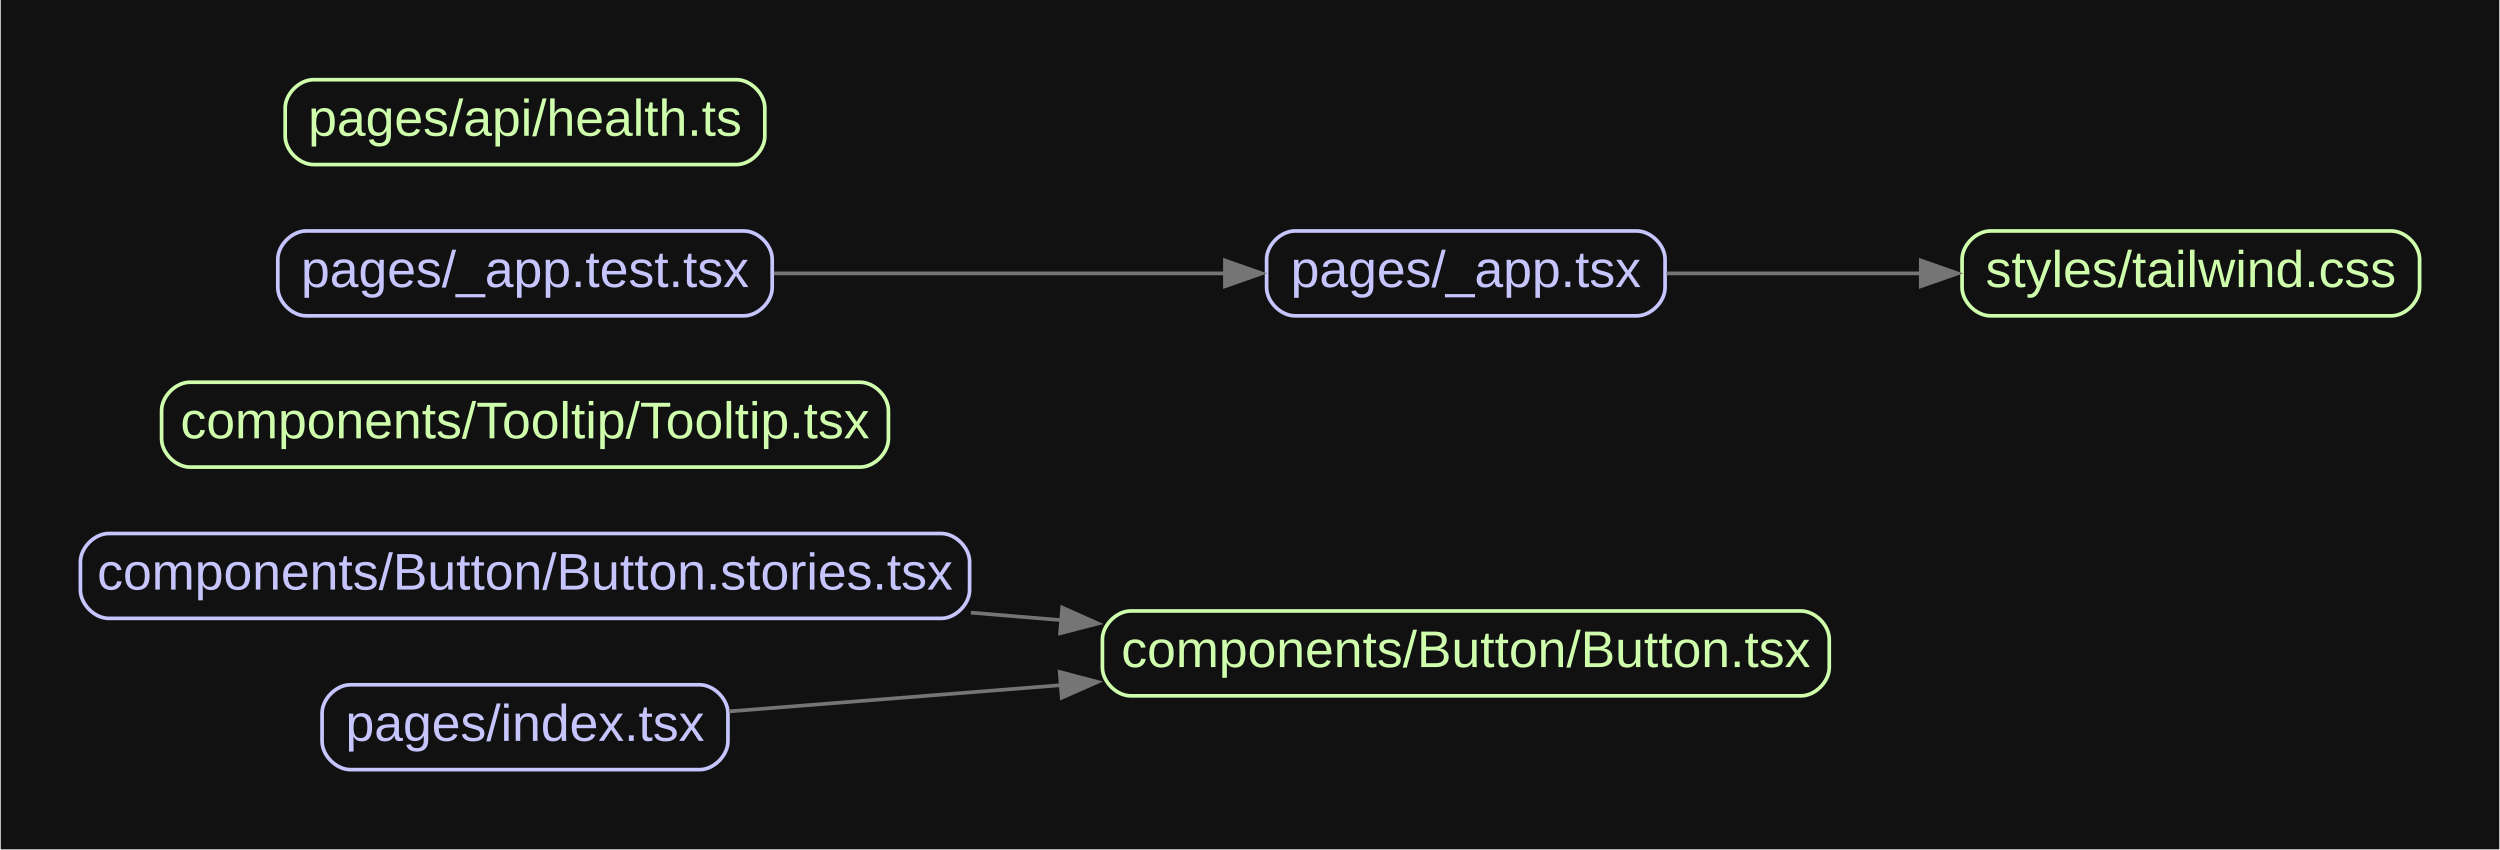
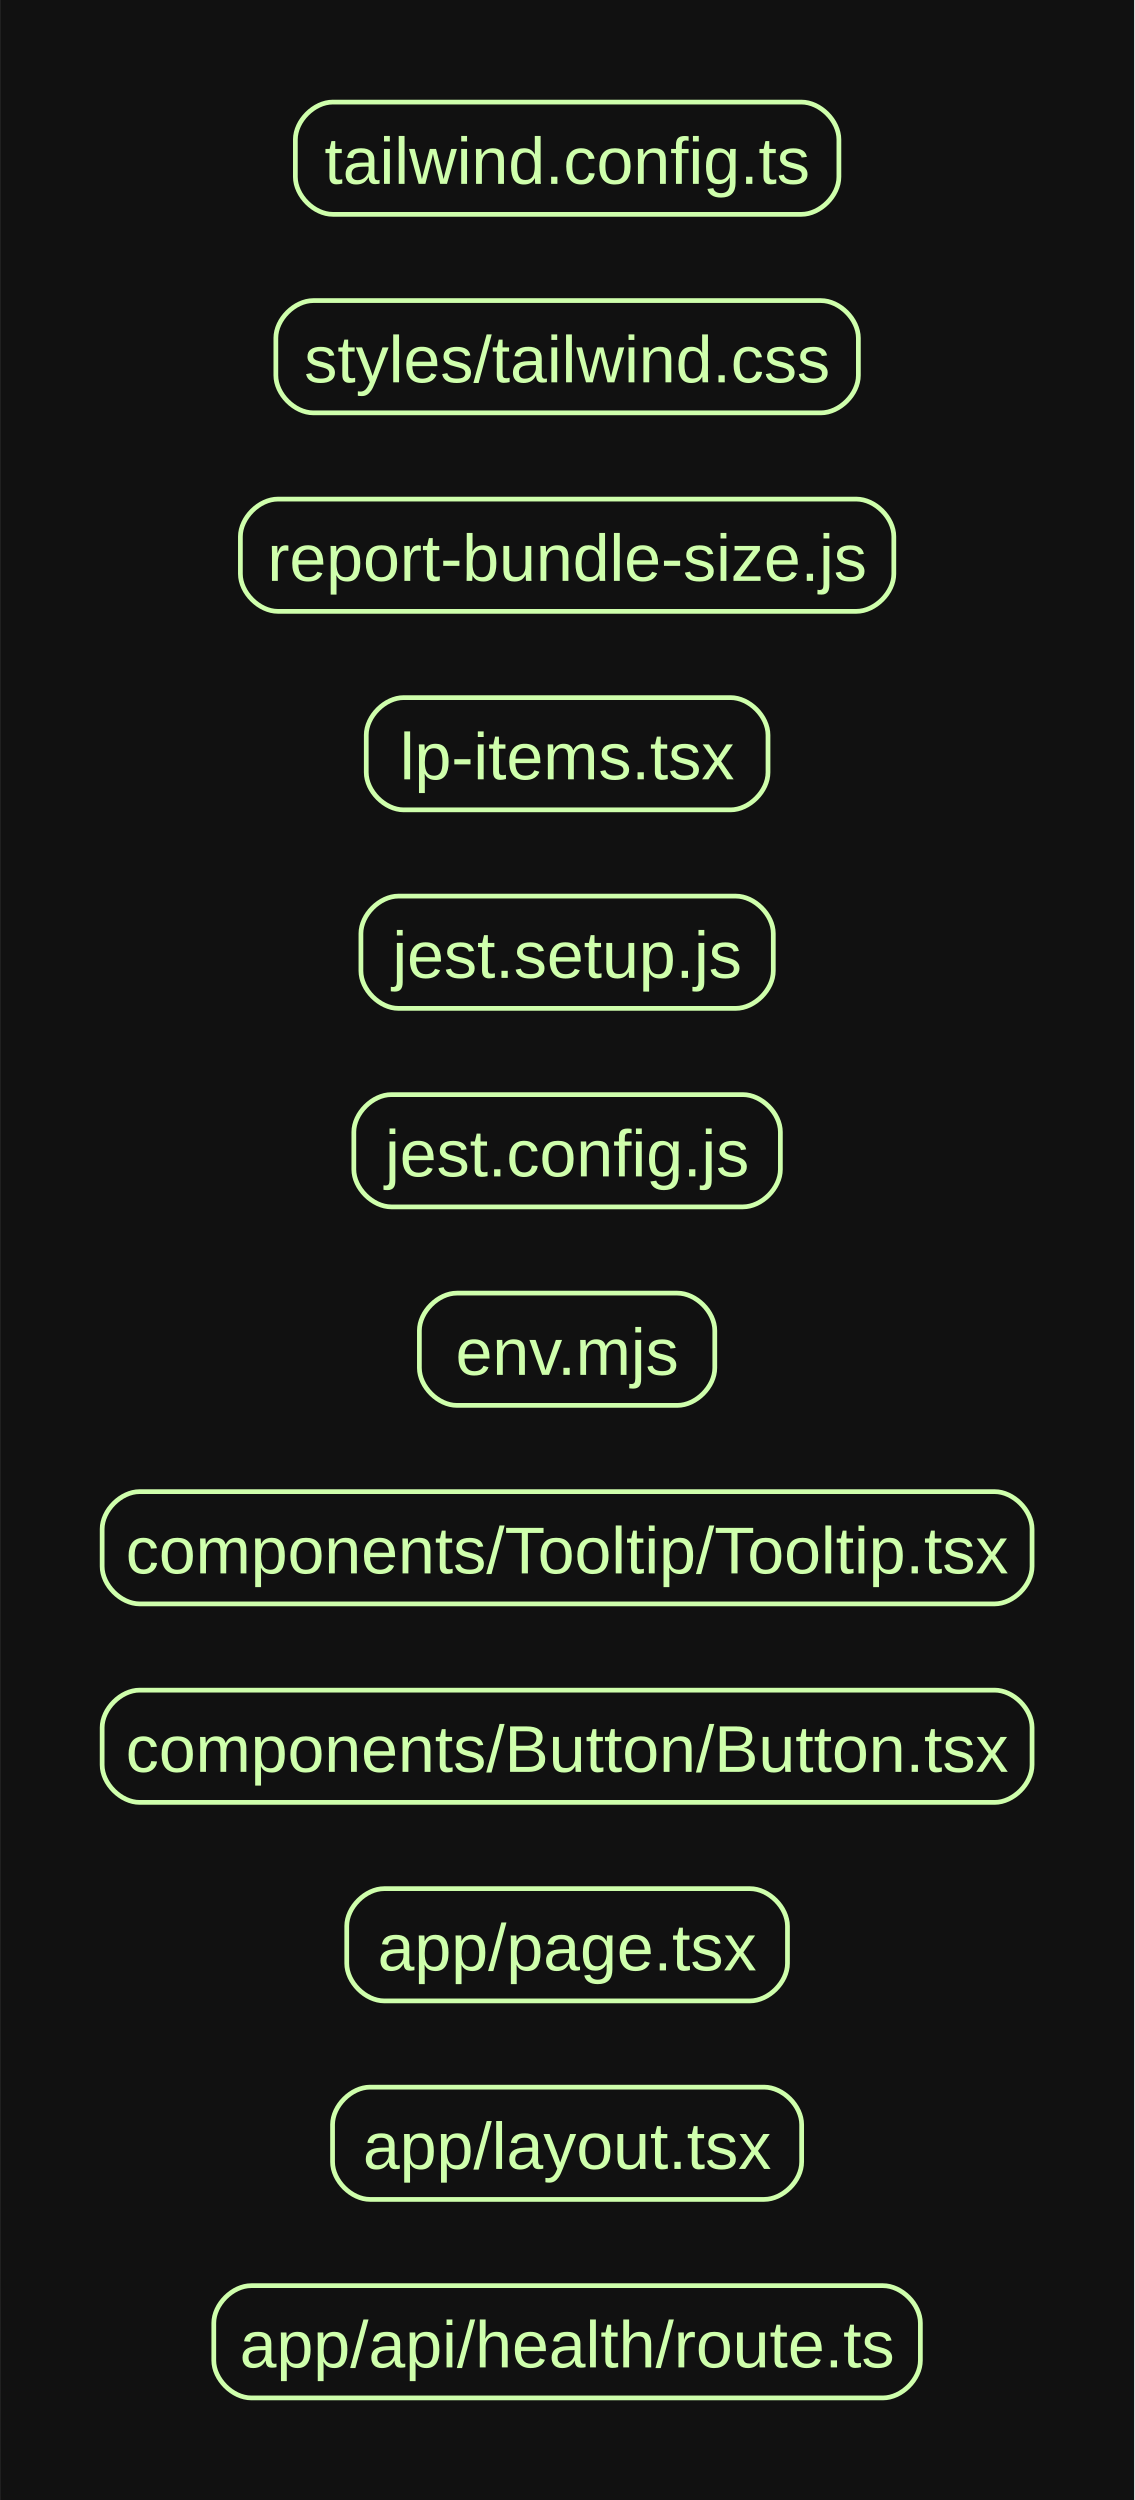
- <svg xmlns="http://www.w3.org/2000/svg" width="677pt" height="230pt" viewBox="0.00 0.00 677.20 230.20">
-   <g id="graph0" class="graph" transform="scale(1 1) rotate(0) translate(21.6 208.6)">
-     <polygon fill="#111111" stroke="none" points="-21.6,21.6 -21.6,-208.6 655.6,-208.6 655.6,21.6 -21.6,21.6" />
+ <svg xmlns="http://www.w3.org/2000/svg" width="240pt" height="529pt" viewBox="0.00 0.00 239.95 528.95">
+   <g id="graph0" class="graph" transform="scale(1 1) rotate(0) translate(21.6 507.35)">
+     <polygon fill="#111111" stroke="none" points="-21.6,21.6 -21.6,-507.35 218.35,-507.35 218.35,21.6 -21.6,21.6" />
    <g id="node1" class="node">
-       <path fill="none" stroke="#c6c5fe" d="M233.33,-64C233.33,-64 7.67,-64 7.67,-64 3.83,-64 0,-60.17 0,-56.33 0,-56.33 0,-48.67 0,-48.67 0,-44.83 3.83,-41 7.67,-41 7.67,-41 233.33,-41 233.33,-41 237.17,-41 241,-44.83 241,-48.67 241,-48.67 241,-56.33 241,-56.33 241,-60.17 237.17,-64 233.33,-64" />
-       <text text-anchor="middle" x="120.5" y="-48.8" font-family="Arial" font-size="14.00" fill="#c6c5fe">components/Button/Button.stories.tsx</text>
+       <path fill="none" stroke="#cfffac" d="M165.21,-23.75C165.21,-23.75 31.54,-23.75 31.54,-23.75 27.58,-23.75 23.62,-19.79 23.62,-15.83 23.62,-15.83 23.62,-7.92 23.62,-7.92 23.62,-3.96 27.58,0 31.54,0 31.54,0 165.21,0 165.21,0 169.17,0 173.12,-3.96 173.12,-7.92 173.12,-7.92 173.12,-15.83 173.12,-15.83 173.12,-19.79 169.17,-23.75 165.21,-23.75" />
+       <text text-anchor="middle" x="98.38" y="-6.45" font-family="Arial" font-size="14.00" fill="#cfffac">app/api/health/route.ts</text>
    </g>
    <g id="node2" class="node">
-       <path fill="none" stroke="#cfffac" d="M466.33,-43C466.33,-43 284.67,-43 284.67,-43 280.83,-43 277,-39.17 277,-35.33 277,-35.33 277,-27.67 277,-27.67 277,-23.83 280.83,-20 284.67,-20 284.67,-20 466.33,-20 466.33,-20 470.17,-20 474,-23.83 474,-27.67 474,-27.67 474,-35.33 474,-35.33 474,-39.17 470.17,-43 466.33,-43" />
-       <text text-anchor="middle" x="375.5" y="-27.8" font-family="Arial" font-size="14.00" fill="#cfffac">components/Button/Button.tsx</text>
-     </g>
-     <g id="edge1" class="edge">
-       <path fill="none" stroke="#757575" d="M241.33,-42.55C249.59,-41.87 257.89,-41.18 266.08,-40.5" />
-       <polygon fill="#757575" stroke="#757575" points="266.1,-43.93 275.78,-39.61 265.53,-36.95 266.1,-43.93" />
+       <path fill="none" stroke="#cfffac" d="M140.08,-65.75C140.08,-65.75 56.67,-65.75 56.67,-65.75 52.71,-65.75 48.75,-61.79 48.75,-57.83 48.75,-57.83 48.75,-49.92 48.75,-49.92 48.75,-45.96 52.71,-42 56.67,-42 56.67,-42 140.08,-42 140.08,-42 144.04,-42 148,-45.96 148,-49.92 148,-49.92 148,-57.83 148,-57.83 148,-61.79 144.04,-65.75 140.08,-65.75" />
+       <text text-anchor="middle" x="98.38" y="-48.45" font-family="Arial" font-size="14.00" fill="#cfffac">app/layout.tsx</text>
    </g>
    <g id="node3" class="node">
-       <path fill="none" stroke="#cfffac" d="M211.33,-105C211.33,-105 29.67,-105 29.67,-105 25.83,-105 22,-101.17 22,-97.33 22,-97.33 22,-89.67 22,-89.67 22,-85.83 25.83,-82 29.67,-82 29.67,-82 211.33,-82 211.33,-82 215.17,-82 219,-85.83 219,-89.67 219,-89.67 219,-97.33 219,-97.33 219,-101.17 215.17,-105 211.33,-105" />
-       <text text-anchor="middle" x="120.5" y="-89.8" font-family="Arial" font-size="14.00" fill="#cfffac">components/Tooltip/Tooltip.tsx</text>
+       <path fill="none" stroke="#cfffac" d="M137.08,-107.75C137.08,-107.75 59.67,-107.75 59.67,-107.75 55.71,-107.75 51.75,-103.79 51.75,-99.83 51.75,-99.83 51.75,-91.92 51.75,-91.92 51.75,-87.96 55.71,-84 59.67,-84 59.67,-84 137.08,-84 137.08,-84 141.04,-84 145,-87.96 145,-91.92 145,-91.92 145,-99.83 145,-99.83 145,-103.79 141.04,-107.75 137.08,-107.75" />
+       <text text-anchor="middle" x="98.38" y="-90.45" font-family="Arial" font-size="14.00" fill="#cfffac">app/page.tsx</text>
    </g>
    <g id="node4" class="node">
-       <path fill="none" stroke="#c6c5fe" d="M179.83,-146C179.83,-146 61.17,-146 61.17,-146 57.33,-146 53.5,-142.17 53.5,-138.33 53.5,-138.33 53.5,-130.67 53.5,-130.67 53.5,-126.83 57.33,-123 61.17,-123 61.17,-123 179.83,-123 179.83,-123 183.67,-123 187.5,-126.83 187.5,-130.67 187.5,-130.67 187.5,-138.33 187.5,-138.33 187.5,-142.17 183.67,-146 179.83,-146" />
-       <text text-anchor="middle" x="120.5" y="-130.8" font-family="Arial" font-size="14.00" fill="#c6c5fe">pages/_app.test.tsx</text>
+       <path fill="none" stroke="#cfffac" d="M188.83,-149.75C188.83,-149.75 7.92,-149.75 7.92,-149.75 3.96,-149.75 0,-145.79 0,-141.83 0,-141.83 0,-133.92 0,-133.92 0,-129.96 3.96,-126 7.92,-126 7.92,-126 188.83,-126 188.83,-126 192.79,-126 196.75,-129.96 196.75,-133.92 196.75,-133.92 196.75,-141.83 196.75,-141.83 196.75,-145.79 192.79,-149.75 188.83,-149.75" />
+       <text text-anchor="middle" x="98.38" y="-132.45" font-family="Arial" font-size="14.00" fill="#cfffac">components/Button/Button.tsx</text>
    </g>
    <g id="node5" class="node">
-       <path fill="none" stroke="#c6c5fe" d="M421.83,-146C421.83,-146 329.17,-146 329.17,-146 325.33,-146 321.5,-142.17 321.5,-138.33 321.5,-138.33 321.5,-130.67 321.5,-130.67 321.5,-126.83 325.33,-123 329.17,-123 329.17,-123 421.83,-123 421.83,-123 425.67,-123 429.5,-126.83 429.5,-130.67 429.5,-130.67 429.5,-138.33 429.5,-138.33 429.5,-142.17 425.67,-146 421.83,-146" />
-       <text text-anchor="middle" x="375.5" y="-130.8" font-family="Arial" font-size="14.00" fill="#c6c5fe">pages/_app.tsx</text>
-     </g>
-     <g id="edge2" class="edge">
-       <path fill="none" stroke="#757575" d="M187.97,-134.5C225.82,-134.5 272.99,-134.5 310.43,-134.5" />
-       <polygon fill="#757575" stroke="#757575" points="310.21,-138 320.21,-134.5 310.21,-131 310.21,-138" />
+       <path fill="none" stroke="#cfffac" d="M188.83,-191.75C188.83,-191.75 7.92,-191.75 7.92,-191.75 3.96,-191.75 0,-187.79 0,-183.83 0,-183.83 0,-175.92 0,-175.92 0,-171.96 3.96,-168 7.92,-168 7.92,-168 188.83,-168 188.83,-168 192.79,-168 196.75,-171.96 196.75,-175.92 196.75,-175.92 196.75,-183.83 196.75,-183.83 196.75,-187.79 192.79,-191.75 188.83,-191.75" />
+       <text text-anchor="middle" x="98.38" y="-174.45" font-family="Arial" font-size="14.00" fill="#cfffac">components/Tooltip/Tooltip.tsx</text>
    </g>
    <g id="node6" class="node">
-       <path fill="none" stroke="#cfffac" d="M626.33,-146C626.33,-146 517.67,-146 517.67,-146 513.83,-146 510,-142.17 510,-138.33 510,-138.33 510,-130.67 510,-130.67 510,-126.83 513.83,-123 517.67,-123 517.67,-123 626.33,-123 626.33,-123 630.17,-123 634,-126.83 634,-130.67 634,-130.67 634,-138.33 634,-138.33 634,-142.17 630.17,-146 626.33,-146" />
-       <text text-anchor="middle" x="572" y="-130.8" font-family="Arial" font-size="14.00" fill="#cfffac">styles/tailwind.css</text>
-     </g>
-     <g id="edge3" class="edge">
-       <path fill="none" stroke="#757575" d="M429.91,-134.5C451.26,-134.5 476.19,-134.5 499.1,-134.5" />
-       <polygon fill="#757575" stroke="#757575" points="498.81,-138 508.81,-134.5 498.81,-131 498.81,-138" />
+       <path fill="none" stroke="#cfffac" d="M121.71,-233.75C121.71,-233.75 75.04,-233.75 75.04,-233.75 71.08,-233.75 67.12,-229.79 67.12,-225.83 67.12,-225.83 67.12,-217.92 67.12,-217.92 67.12,-213.96 71.08,-210 75.04,-210 75.04,-210 121.71,-210 121.71,-210 125.67,-210 129.62,-213.96 129.62,-217.92 129.62,-217.92 129.62,-225.83 129.62,-225.83 129.62,-229.79 125.67,-233.75 121.71,-233.75" />
+       <text text-anchor="middle" x="98.38" y="-216.45" font-family="Arial" font-size="14.00" fill="#cfffac">env.mjs</text>
    </g>
    <g id="node7" class="node">
-       <path fill="none" stroke="#cfffac" d="M177.83,-187C177.83,-187 63.17,-187 63.17,-187 59.33,-187 55.5,-183.17 55.5,-179.33 55.5,-179.33 55.5,-171.67 55.5,-171.67 55.5,-167.83 59.33,-164 63.17,-164 63.17,-164 177.83,-164 177.83,-164 181.67,-164 185.5,-167.83 185.5,-171.67 185.5,-171.67 185.5,-179.33 185.5,-179.33 185.5,-183.17 181.67,-187 177.83,-187" />
-       <text text-anchor="middle" x="120.5" y="-171.8" font-family="Arial" font-size="14.00" fill="#cfffac">pages/api/health.ts</text>
+       <path fill="none" stroke="#cfffac" d="M135.58,-275.75C135.58,-275.75 61.17,-275.75 61.17,-275.75 57.21,-275.75 53.25,-271.79 53.25,-267.83 53.25,-267.83 53.25,-259.92 53.25,-259.92 53.25,-255.96 57.21,-252 61.17,-252 61.17,-252 135.58,-252 135.58,-252 139.54,-252 143.5,-255.96 143.5,-259.92 143.5,-259.92 143.5,-267.83 143.5,-267.83 143.5,-271.79 139.54,-275.75 135.58,-275.75" />
+       <text text-anchor="middle" x="98.38" y="-258.45" font-family="Arial" font-size="14.00" fill="#cfffac">jest.config.js</text>
    </g>
    <g id="node8" class="node">
-       <path fill="none" stroke="#c6c5fe" d="M167.83,-23C167.83,-23 73.17,-23 73.17,-23 69.33,-23 65.5,-19.17 65.5,-15.33 65.5,-15.33 65.5,-7.67 65.5,-7.67 65.5,-3.83 69.33,0 73.17,0 73.17,0 167.83,0 167.83,0 171.67,0 175.5,-3.83 175.5,-7.67 175.5,-7.67 175.5,-15.33 175.5,-15.33 175.5,-19.17 171.67,-23 167.83,-23" />
-       <text text-anchor="middle" x="120.5" y="-7.8" font-family="Arial" font-size="14.00" fill="#c6c5fe">pages/index.tsx</text>
+       <path fill="none" stroke="#cfffac" d="M134.08,-317.75C134.08,-317.75 62.67,-317.75 62.67,-317.75 58.71,-317.75 54.75,-313.79 54.75,-309.83 54.75,-309.83 54.75,-301.92 54.75,-301.92 54.75,-297.96 58.71,-294 62.67,-294 62.67,-294 134.08,-294 134.08,-294 138.04,-294 142,-297.96 142,-301.92 142,-301.92 142,-309.83 142,-309.83 142,-313.79 138.04,-317.75 134.08,-317.75" />
+       <text text-anchor="middle" x="98.38" y="-300.45" font-family="Arial" font-size="14.00" fill="#cfffac">jest.setup.js</text>
    </g>
-     <g id="edge4" class="edge">
-       <path fill="none" stroke="#757575" d="M175.77,-15.79C202.08,-17.87 234.64,-20.44 265.75,-22.9" />
-       <polygon fill="#757575" stroke="#757575" points="265.43,-26.47 275.67,-23.77 265.98,-19.49 265.43,-26.47" />
+     <g id="node9" class="node">
+       <path fill="none" stroke="#cfffac" d="M132.96,-359.75C132.96,-359.75 63.79,-359.75 63.79,-359.75 59.83,-359.75 55.88,-355.79 55.88,-351.83 55.88,-351.83 55.88,-343.92 55.88,-343.92 55.88,-339.96 59.83,-336 63.79,-336 63.79,-336 132.96,-336 132.96,-336 136.92,-336 140.88,-339.96 140.88,-343.92 140.88,-343.92 140.88,-351.83 140.88,-351.83 140.88,-355.79 136.92,-359.75 132.96,-359.75" />
+       <text text-anchor="middle" x="98.38" y="-342.45" font-family="Arial" font-size="14.00" fill="#cfffac">lp-items.tsx</text>
+     </g>
+     <g id="node10" class="node">
+       <path fill="none" stroke="#cfffac" d="M159.58,-401.75C159.58,-401.75 37.17,-401.75 37.17,-401.75 33.21,-401.75 29.25,-397.79 29.25,-393.83 29.25,-393.83 29.25,-385.92 29.25,-385.92 29.25,-381.96 33.21,-378 37.17,-378 37.17,-378 159.58,-378 159.58,-378 163.54,-378 167.5,-381.96 167.5,-385.92 167.5,-385.92 167.5,-393.83 167.5,-393.83 167.5,-397.79 163.54,-401.75 159.58,-401.75" />
+       <text text-anchor="middle" x="98.38" y="-384.45" font-family="Arial" font-size="14.00" fill="#cfffac">report-bundle-size.js</text>
+     </g>
+     <g id="node11" class="node">
+       <path fill="none" stroke="#cfffac" d="M152.08,-443.75C152.08,-443.75 44.67,-443.75 44.67,-443.75 40.71,-443.75 36.75,-439.79 36.75,-435.83 36.75,-435.83 36.75,-427.92 36.75,-427.92 36.75,-423.96 40.71,-420 44.67,-420 44.67,-420 152.08,-420 152.08,-420 156.04,-420 160,-423.96 160,-427.92 160,-427.92 160,-435.83 160,-435.83 160,-439.79 156.04,-443.75 152.08,-443.75" />
+       <text text-anchor="middle" x="98.38" y="-426.45" font-family="Arial" font-size="14.00" fill="#cfffac">styles/tailwind.css</text>
+     </g>
+     <g id="node12" class="node">
+       <path fill="none" stroke="#cfffac" d="M147.96,-485.75C147.96,-485.75 48.79,-485.75 48.79,-485.75 44.83,-485.75 40.88,-481.79 40.88,-477.83 40.88,-477.83 40.88,-469.92 40.88,-469.92 40.88,-465.96 44.83,-462 48.79,-462 48.79,-462 147.96,-462 147.96,-462 151.92,-462 155.88,-465.96 155.88,-469.92 155.88,-469.92 155.88,-477.83 155.88,-477.83 155.88,-481.79 151.92,-485.75 147.96,-485.75" />
+       <text text-anchor="middle" x="98.38" y="-468.45" font-family="Arial" font-size="14.00" fill="#cfffac">tailwind.config.ts</text>
    </g>
  </g>
</svg>
